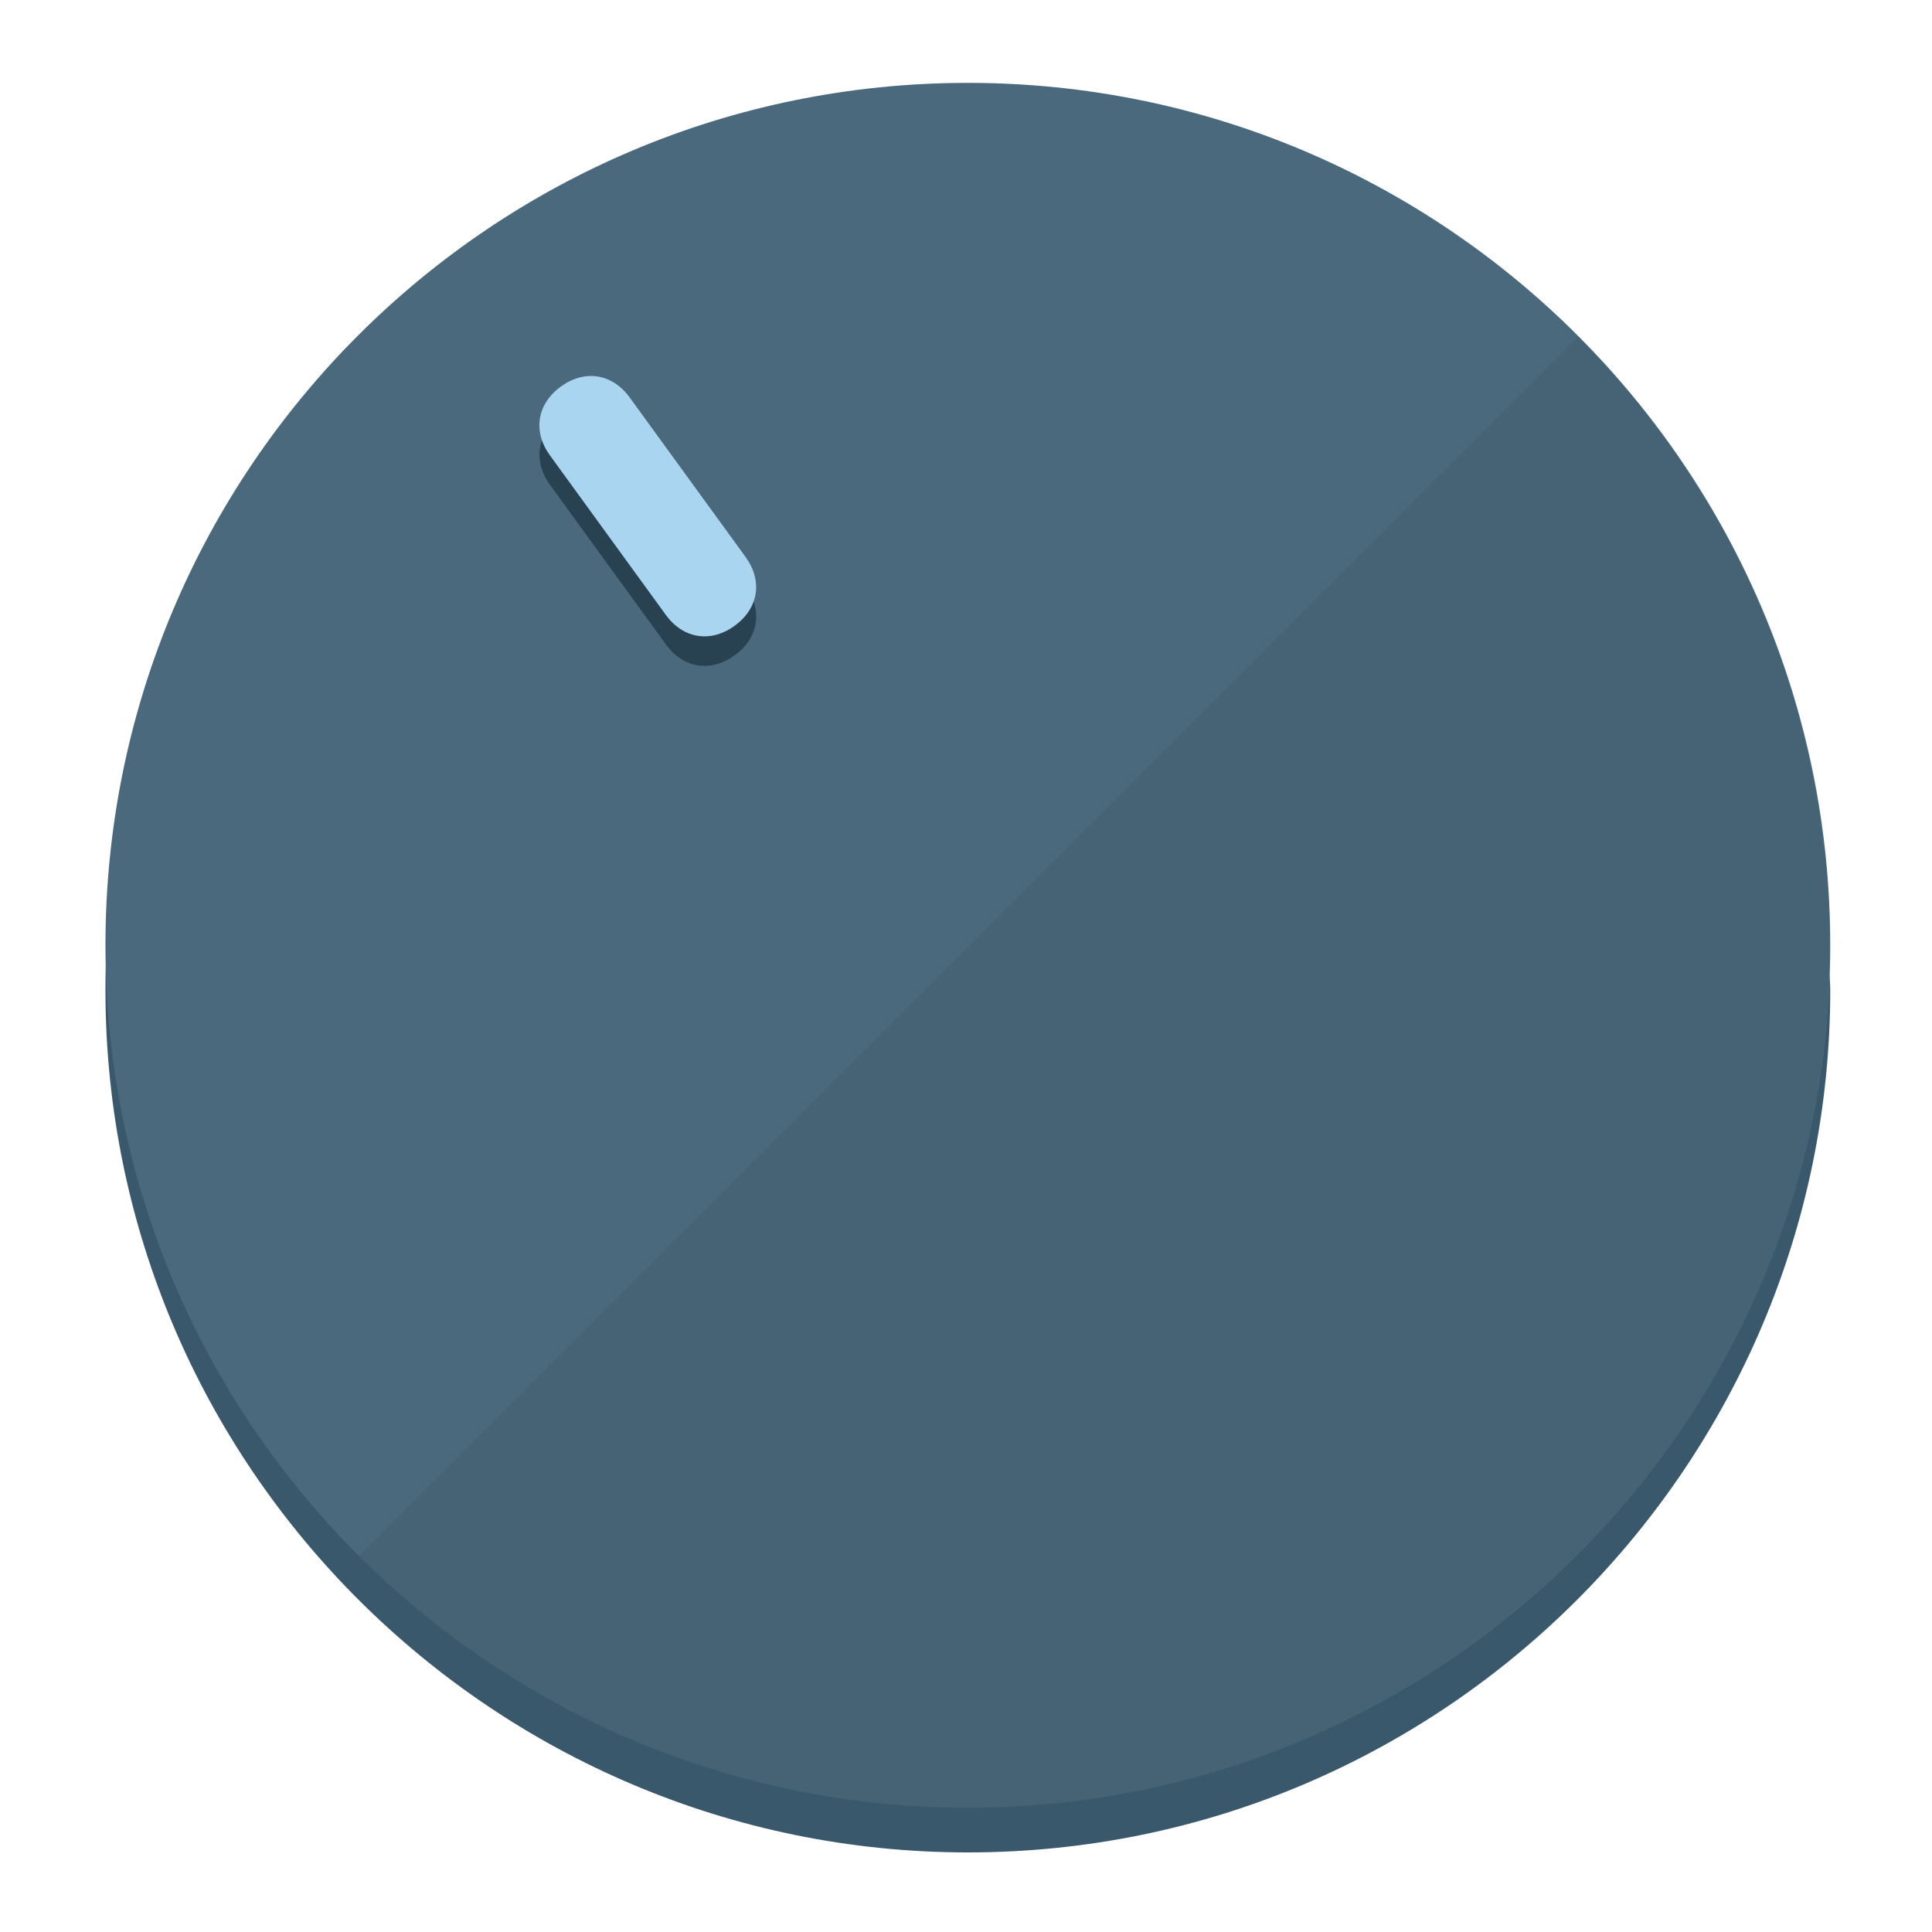
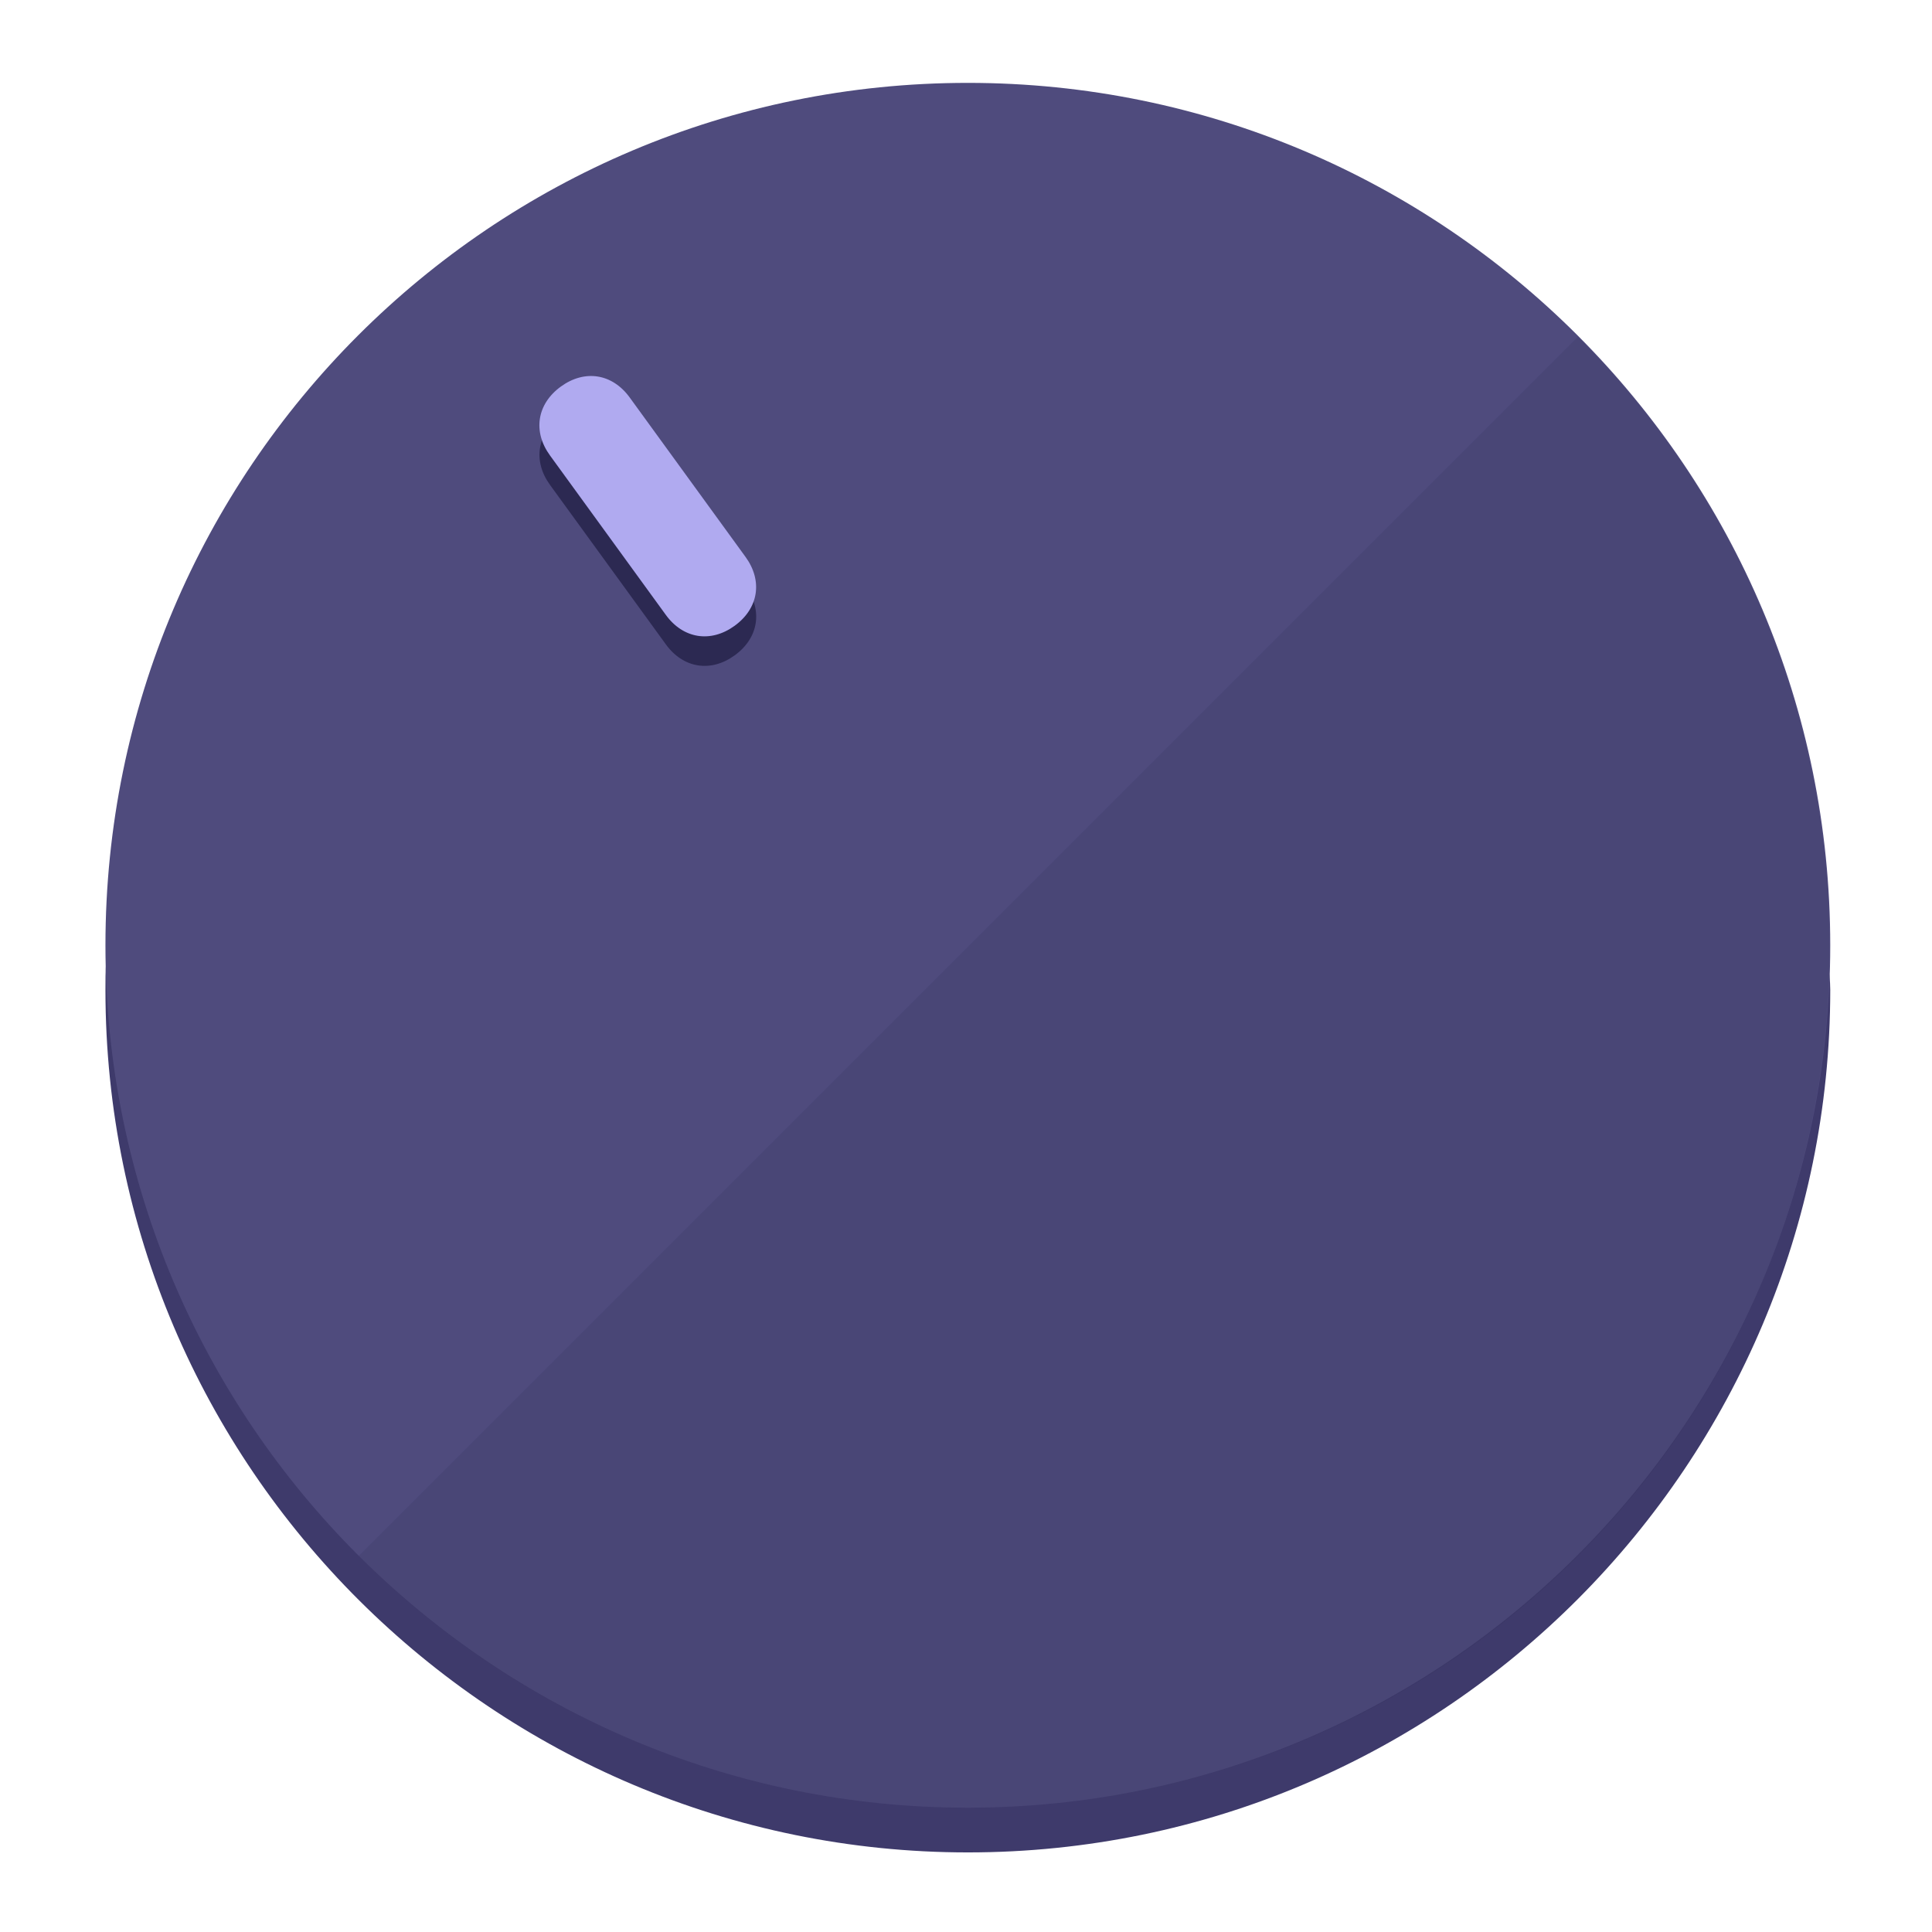
<svg xmlns="http://www.w3.org/2000/svg" height="120px" width="120px" version="1.1" id="Layer_1" viewBox="0 0 496.8 496.8" xml:space="preserve">
  <defs id="defs23" />
  <g id="g3158">
-     <path style="display:inline;fill:#3A586B;fill-opacity:1;stroke-width:1.584" d="m 248.875,445.92 c 116.582,0 212.89,-91.238 220.493,-205.286 0,5.069 1.267,8.87 1.267,13.939 0,121.651 -98.842,221.76 -221.76,221.76 -121.651,0 -221.76,-98.842 -221.76,-221.76 0,-5.069 0,-8.87 1.267,-13.939 7.603,114.048 103.91,205.286 220.493,205.286 z" id="path8" />
-     <circle style="display:inline;fill:#4B697D;fill-opacity:1;stroke-width:1.584" cx="248.875" cy="243.071" r="221.76" id="circle12" />
-     <path style="display:inline;fill:#294252;fill-opacity:0.154;stroke-width:1.587" d="m 405.744,86.606 c 86.308,86.308 86.308,227.193 0,313.5 -86.308,86.308 -227.193,86.308 -313.5,0" id="path14" />
+     <path style="display:inline;fill:#3E3A6B;fill-opacity:1;stroke-width:1.584" d="m 248.875,445.92 c 116.582,0 212.89,-91.238 220.493,-205.286 0,5.069 1.267,8.87 1.267,13.939 0,121.651 -98.842,221.76 -221.76,221.76 -121.651,0 -221.76,-98.842 -221.76,-221.76 0,-5.069 0,-8.87 1.267,-13.939 7.603,114.048 103.91,205.286 220.493,205.286 z" id="path8" />
+     <circle style="display:inline;fill:#4F4B7D;fill-opacity:1;stroke-width:1.584" cx="248.875" cy="243.071" r="221.76" id="circle12" />
+     <path style="display:inline;fill:#2C2952;fill-opacity:0.154;stroke-width:1.587" d="m 405.744,86.606 c 86.308,86.308 86.308,227.193 0,313.5 -86.308,86.308 -227.193,86.308 -313.5,0" id="path14" />
  </g>
  <g id="g3198">
    <circle style="display:none;fill:#000000;fill-opacity:0;stroke-width:1.584" cx="57.84" cy="343.108" r="221.76" id="circle12-3" transform="rotate(-36)" />
-     <path style="display:inline;fill:#294252;fill-opacity:1;stroke-width:1.584" d="m 191.735,150.81 c 4.469,6.151 3.348,13.231 -2.803,17.7 v 0 c -6.151,4.469 -13.231,3.348 -17.7,-2.803 L 141.437,124.699 c -4.469,-6.151 -3.348,-13.231 2.803,-17.7 v 0 c 6.151,-4.469 13.231,-3.348 17.7,2.803 z" id="path3789" />
-     <path style="display:inline;fill:#AAD5F0;stroke-width:1.584" d="m 191.713,143.214 c 4.469,6.151 3.348,13.231 -2.803,17.7 v 0 c -6.151,4.469 -13.231,3.348 -17.7,-2.803 L 141.416,117.103 c -4.469,-6.151 -3.348,-13.231 2.803,-17.7 v 0 c 6.151,-4.469 13.231,-3.348 17.7,2.803 z" id="path915" />
+     <path style="display:inline;fill:#2C2952;fill-opacity:1;stroke-width:1.584" d="m 191.735,150.81 c 4.469,6.151 3.348,13.231 -2.803,17.7 v 0 c -6.151,4.469 -13.231,3.348 -17.7,-2.803 L 141.437,124.699 c -4.469,-6.151 -3.348,-13.231 2.803,-17.7 v 0 c 6.151,-4.469 13.231,-3.348 17.7,2.803 z" id="path3789" />
+     <path style="display:inline;fill:#B0AAF0;stroke-width:1.584" d="m 191.713,143.214 c 4.469,6.151 3.348,13.231 -2.803,17.7 v 0 c -6.151,4.469 -13.231,3.348 -17.7,-2.803 L 141.416,117.103 c -4.469,-6.151 -3.348,-13.231 2.803,-17.7 v 0 c 6.151,-4.469 13.231,-3.348 17.7,2.803 z" id="path915" />
  </g>
</svg>
